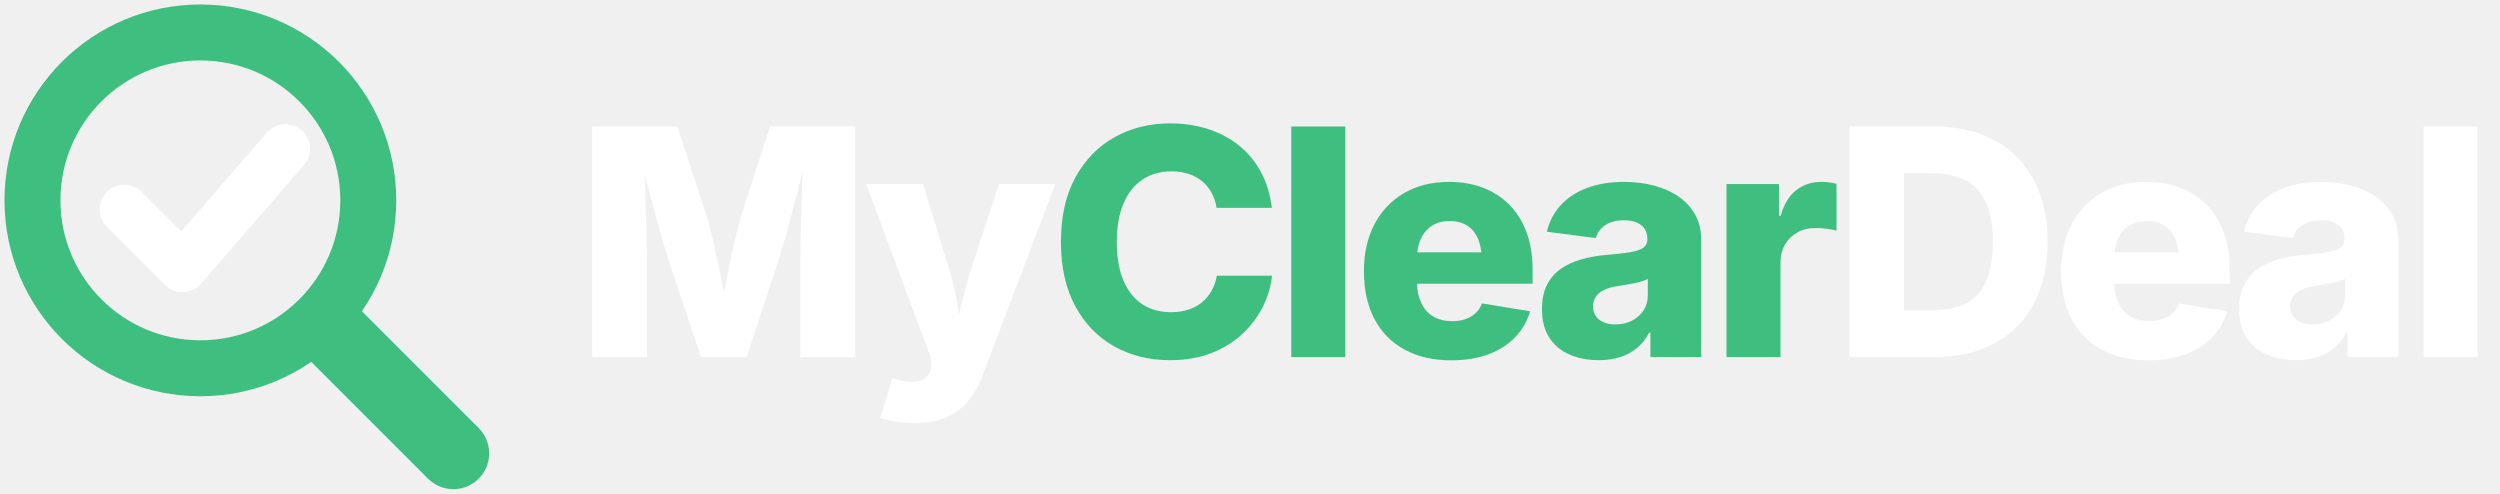
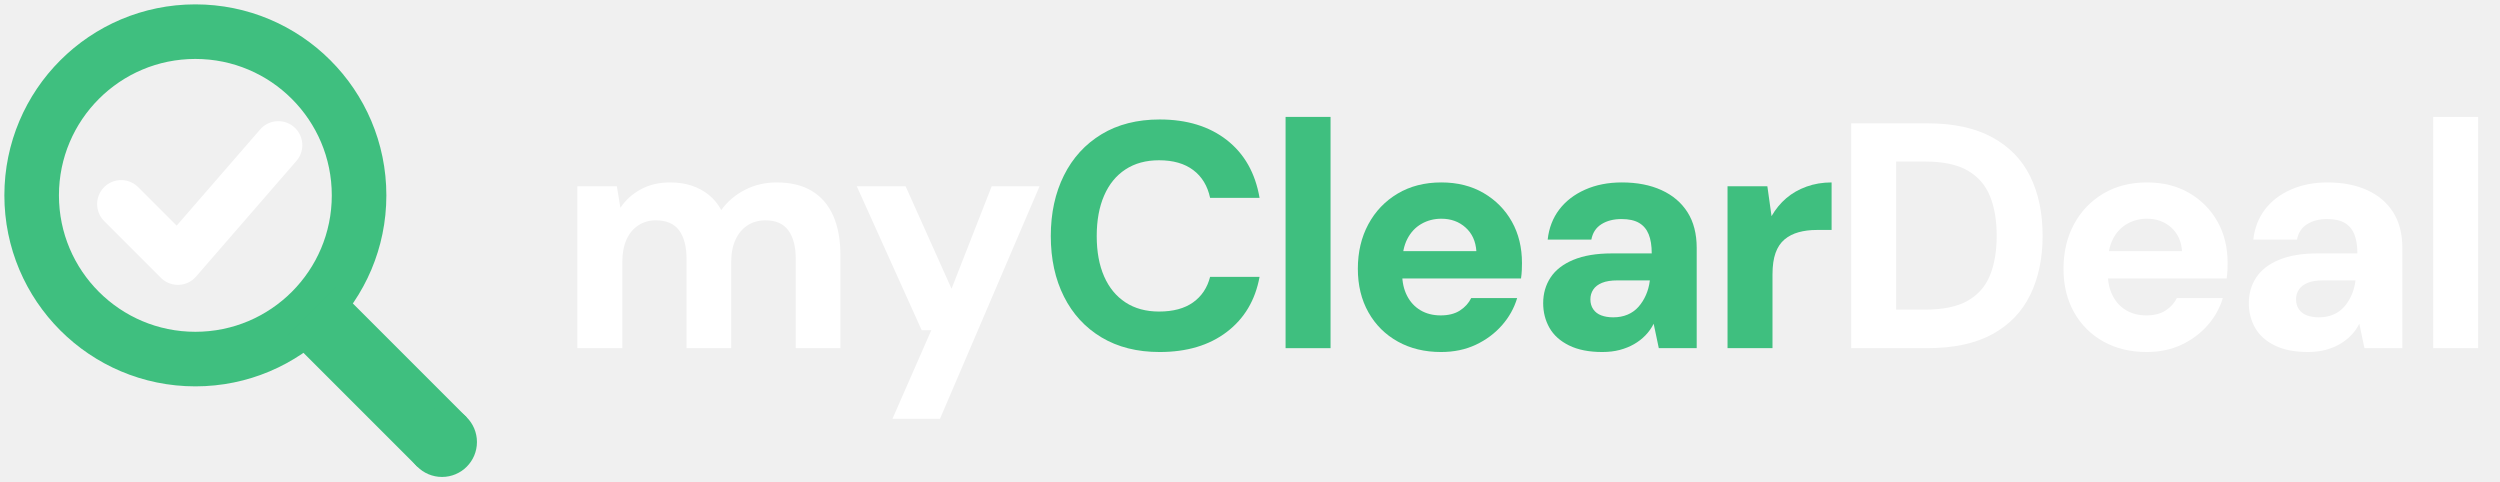
- <svg xmlns="http://www.w3.org/2000/svg" viewBox="68.5 59.5 1116.7 220.5" role="img" aria-label="MyClearDeal">
+ <svg xmlns="http://www.w3.org/2000/svg" viewBox="68.5 59.5 1145.3 220.5" role="img" aria-label="myClearDeal">
  <circle cx="158.0" cy="149.0" r="75.0" fill="none" stroke="#3FBF7F" stroke-width="25.0" />
  <path d="M211.0 202.0L271.0 262.0" stroke="#3FBF7F" stroke-width="32.0" />
  <circle cx="271.0" cy="262.0" r="16.0" fill="#3FBF7F" />
  <path d="M124 153L150 179L196 126" fill="none" stroke="#FFFFFF" stroke-width="22.0" stroke-linecap="round" stroke-linejoin="round" />
-   <path d="M333.019 219.0V116H371.039L384.173 156.094Q385.279 159.758 386.696 165.806Q388.113 171.855 389.565 178.768Q390.809 184.713 391.915 190.312Q392.952 184.782 394.197 178.768Q395.579 171.855 396.996 165.841Q398.413 159.827 399.519 156.094L412.446 116H450.536V219.0H425.995V174.62Q425.995 171.164 426.134 165.737Q426.272 160.311 426.445 153.951Q426.617 147.591 426.825 141.093Q426.894 138.536 426.894 136.116Q426.272 138.881 425.581 141.785Q423.921 148.352 422.297 154.573Q420.672 160.795 419.186 165.979Q417.7 171.164 416.663 174.62L402.008 219.0H381.615L366.753 174.62Q365.716 171.233 364.195 166.048Q362.674 160.864 361.015 154.642Q359.356 148.421 357.697 141.854Q357.144 139.572 356.591 137.36Q356.591 139.158 356.66 140.955Q356.799 147.384 356.971 153.813Q357.144 160.242 357.317 165.668Q357.49 171.095 357.49 174.62V219.0Z" fill="#FFFFFF" />
-   <path d="M461.625 246.098 467.017 228.47 470.058 229.3Q474.413 230.406 477.697 229.922Q480.98 229.438 482.743 227.503Q484.506 225.567 484.299 222.387L484.229 219.138L455.403 141.715H480.842L492.386 179.528Q494.737 187.27 496.119 195.082Q496.465 197.432 496.949 199.852Q497.502 197.363 498.055 195.013Q499.921 187.132 502.341 179.528L514.715 141.715H539.877L507.456 227.157Q505.106 233.379 501.304 238.183Q497.502 242.987 491.592 245.718Q485.681 248.448 476.971 248.448Q472.547 248.448 468.434 247.792Q464.321 247.135 461.625 246.098Z" fill="#FFFFFF" />
-   <path d="M591.129 220.383Q577.235 220.383 566.209 214.23Q555.183 208.078 548.789 196.257Q542.394 184.436 542.394 167.569Q542.394 150.564 548.858 138.743Q555.321 126.922 566.382 120.77Q577.442 114.617 591.129 114.617Q600.323 114.617 608.135 117.141Q615.946 119.664 621.96 124.503Q627.974 129.342 631.742 136.358Q635.509 143.374 636.615 152.361H611.937Q611.315 148.559 609.656 145.552Q607.996 142.545 605.404 140.402Q602.812 138.259 599.356 137.153Q595.899 136.047 591.751 136.047Q584.217 136.047 578.721 139.78Q573.225 143.513 570.287 150.529Q567.349 157.546 567.349 167.569Q567.349 177.869 570.357 184.886Q573.364 191.902 578.79 195.428Q584.217 198.953 591.613 198.953Q595.761 198.953 599.217 197.847Q602.674 196.741 605.3 194.598Q607.927 192.455 609.656 189.448Q611.384 186.441 612.006 182.639H636.684Q635.993 189.552 632.744 196.222Q629.495 202.893 623.723 208.389Q617.951 213.885 609.794 217.134Q601.637 220.383 591.129 220.383Z" fill="#3FBF7F" />
-   <path d="M669.41 116V219.0H645.285V116Z" fill="#3FBF7F" />
-   <path d="M716.722 220.452Q704.625 220.452 695.846 215.647Q687.067 210.843 682.401 201.926Q677.734 193.008 677.734 180.634Q677.734 168.744 682.401 159.758Q687.067 150.771 695.639 145.759Q704.21 140.748 715.824 140.748Q723.981 140.748 730.79 143.305Q737.599 145.863 742.611 150.875Q747.622 155.887 750.353 163.214Q753.083 170.542 753.083 180.15V186.234H701.445Q701.653 191.418 703.45 195.013Q705.385 199.022 708.911 200.992Q712.437 202.962 717.137 202.962Q720.386 202.962 723.048 202.064Q725.709 201.165 727.61 199.368Q729.511 197.57 730.479 195.013L751.977 198.538Q750.042 205.174 745.307 210.117Q740.571 215.06 733.348 217.756Q726.124 220.452 716.722 220.452ZM701.583 172.201H730.202Q729.788 168.883 728.751 166.256Q727.092 162.385 723.912 160.311Q720.732 158.237 716.031 158.237Q711.33 158.237 708.081 160.345Q704.832 162.454 703.173 166.187Q701.929 168.883 701.583 172.201Z" fill="#3FBF7F" />
-   <path d="M782.699 220.383Q775.302 220.383 769.53 217.859Q763.758 215.336 760.509 210.255Q757.26 205.174 757.26 197.57Q757.26 191.142 759.507 186.717Q761.753 182.293 765.763 179.528Q769.772 176.763 774.957 175.311Q780.141 173.86 786.017 173.376Q792.584 172.823 796.593 172.166Q800.603 171.509 802.469 170.196Q804.336 168.883 804.336 166.532V166.256Q804.336 163.56 803.091 161.693Q801.847 159.827 799.497 158.859Q797.146 157.891 793.828 157.891Q790.51 157.891 787.918 158.859Q785.326 159.827 783.667 161.624Q782.008 163.421 781.316 165.841L759.472 163.007Q760.993 156.37 765.452 151.359Q769.91 146.347 777.134 143.547Q784.358 140.748 794.036 140.748Q801.225 140.748 807.481 142.441Q813.737 144.135 818.438 147.418Q823.138 150.702 825.765 155.506Q828.392 160.311 828.392 166.532V219.0H805.718V208.147H805.096Q803.022 212.156 799.808 214.852Q796.593 217.548 792.342 218.965Q788.091 220.383 782.699 220.383ZM790.026 204.414Q794.105 204.414 797.388 202.755Q800.672 201.096 802.608 198.193Q804.543 195.289 804.543 191.487V184.091Q803.506 184.644 801.951 185.128Q800.395 185.611 798.529 185.992Q796.663 186.372 794.796 186.683Q792.93 186.994 791.202 187.27Q787.676 187.754 785.187 188.93Q782.699 190.105 781.385 191.971Q780.072 193.838 780.072 196.464Q780.072 199.022 781.385 200.785Q782.699 202.548 784.911 203.481Q787.123 204.414 790.026 204.414Z" fill="#3FBF7F" />
-   <path d="M839.689 219.0V141.715H863.123V155.817H863.952Q866.026 148.144 870.831 144.446Q875.635 140.748 881.995 140.748Q883.654 140.748 885.486 140.955Q887.318 141.162 888.838 141.577V162.592Q887.11 161.97 884.31 161.659Q881.511 161.348 879.299 161.348Q874.875 161.348 871.349 163.318Q867.824 165.288 865.819 168.744Q863.814 172.201 863.814 176.832V219.0Z" fill="#3FBF7F" />
-   <path d="M932.417 219.0H894.536V116H932.417Q948.109 116 959.446 122.187Q970.783 128.374 976.936 139.918Q983.088 151.462 983.088 167.5Q983.088 183.538 976.97 195.116Q970.852 206.695 959.481 212.848Q948.109 219.0 932.417 219.0ZM918.938 198.123H931.38Q940.229 198.123 946.347 195.151Q952.464 192.179 955.575 185.404Q958.686 178.63 958.686 167.5Q958.686 156.37 955.506 149.631Q952.326 142.891 946.208 139.884Q940.091 136.877 931.035 136.877H918.938Z" fill="#FFFFFF" />
-   <path d="M1028.119 220.452Q1016.021 220.452 1007.242 215.647Q998.463 210.843 993.797 201.926Q989.131 193.008 989.131 180.634Q989.131 168.744 993.797 159.758Q998.463 150.771 1007.035 145.759Q1015.607 140.748 1027.22 140.748Q1035.377 140.748 1042.186 143.305Q1048.995 145.863 1054.007 150.875Q1059.019 155.887 1061.749 163.214Q1064.48 170.542 1064.48 180.15V186.234H1012.841Q1013.049 191.418 1014.846 195.013Q1016.782 199.022 1020.307 200.992Q1023.833 202.962 1028.533 202.962Q1031.782 202.962 1034.444 202.064Q1037.105 201.165 1039.006 199.368Q1040.907 197.57 1041.875 195.013L1063.374 198.538Q1061.438 205.174 1056.703 210.117Q1051.968 215.06 1044.744 217.756Q1037.52 220.452 1028.119 220.452ZM1012.98 172.201H1041.599Q1041.184 168.883 1040.147 166.256Q1038.488 162.385 1035.308 160.311Q1032.128 158.237 1027.427 158.237Q1022.727 158.237 1019.478 160.345Q1016.229 162.454 1014.57 166.187Q1013.325 168.883 1012.98 172.201Z" fill="#FFFFFF" />
-   <path d="M1094.095 220.383Q1086.698 220.383 1080.926 217.859Q1075.154 215.336 1071.905 210.255Q1068.656 205.174 1068.656 197.57Q1068.656 191.142 1070.903 186.717Q1073.149 182.293 1077.159 179.528Q1081.168 176.763 1086.353 175.311Q1091.537 173.86 1097.413 173.376Q1103.98 172.823 1107.99 172.166Q1111.999 171.509 1113.866 170.196Q1115.732 168.883 1115.732 166.532V166.256Q1115.732 163.56 1114.488 161.693Q1113.243 159.827 1110.893 158.859Q1108.543 157.891 1105.225 157.891Q1101.906 157.891 1099.314 158.859Q1096.722 159.827 1095.063 161.624Q1093.404 163.421 1092.713 165.841L1070.868 163.007Q1072.389 156.37 1076.848 151.359Q1081.306 146.347 1088.53 143.547Q1095.754 140.748 1105.432 140.748Q1112.621 140.748 1118.877 142.441Q1125.133 144.135 1129.834 147.418Q1134.535 150.702 1137.161 155.506Q1139.788 160.311 1139.788 166.532V219.0H1117.115V208.147H1116.492Q1114.419 212.156 1111.204 214.852Q1107.99 217.548 1103.738 218.965Q1099.487 220.383 1094.095 220.383ZM1101.423 204.414Q1105.501 204.414 1108.785 202.755Q1112.068 201.096 1114.004 198.193Q1115.939 195.289 1115.939 191.487V184.091Q1114.902 184.644 1113.347 185.128Q1111.792 185.611 1109.925 185.992Q1108.059 186.372 1106.192 186.683Q1104.326 186.994 1102.598 187.27Q1099.072 187.754 1096.584 188.93Q1094.095 190.105 1092.782 191.971Q1091.468 193.838 1091.468 196.464Q1091.468 199.022 1092.782 200.785Q1094.095 202.548 1096.307 203.481Q1098.519 204.414 1101.423 204.414Z" fill="#FFFFFF" />
-   <path d="M1175.21 116V219.0H1151.085V116Z" fill="#FFFFFF" />
+   <path d="M333.0 219.0V144.84H351.099L352.717 154.699Q356.249 149.401 362.061 146.238Q367.873 143.074 375.524 143.074Q380.969 143.074 385.383 144.546Q389.797 146.017 393.255 148.813Q396.713 151.609 398.92 155.729Q403.187 149.843 409.809 146.459Q416.43 143.074 424.229 143.074Q433.94 143.074 440.414 146.974Q446.889 150.873 450.199 158.304Q453.51 165.734 453.51 176.476V219.0H433.057V178.241Q433.057 169.707 429.673 165.072Q426.289 160.437 419.226 160.437Q414.517 160.437 410.986 162.718Q407.454 164.999 405.468 169.266Q403.481 173.533 403.481 179.566V219.0H383.029V178.241Q383.029 169.707 379.644 165.072Q376.26 160.437 368.903 160.437Q364.489 160.437 360.957 162.718Q357.426 164.999 355.513 169.266Q353.6 173.533 353.6 179.566V219.0Z" fill="#FFFFFF" />
+   <path d="M477.347 251.371 495.151 210.76H490.737L461.014 144.84H483.38L504.421 191.779L522.814 144.84H544.739L499.124 251.371Z" fill="#FFFFFF" />
+   <path d="M599.77 220.766Q584.32 220.766 573.137 214.071Q561.954 207.376 555.921 195.384Q549.889 183.391 549.889 167.647Q549.889 151.903 555.921 139.837Q561.954 127.771 573.137 121.003Q584.32 114.234 599.77 114.234Q618.457 114.234 630.523 123.651Q642.589 133.069 645.531 150.137H622.871Q621.106 141.897 615.146 137.409Q609.187 132.921 599.476 132.921Q590.5 132.921 584.099 137.115Q577.699 141.309 574.314 149.107Q570.93 156.906 570.93 167.647Q570.93 178.389 574.314 186.114Q577.699 193.839 584.099 198.032Q590.5 202.226 599.476 202.226Q609.187 202.226 615.073 198.032Q620.959 193.839 622.871 186.334H645.531Q642.589 202.373 630.523 211.569Q618.457 220.766 599.77 220.766Z" fill="#3FBF7F" />
+   <path d="M657.45 219.0V113.057H678.05V219.0Z" fill="#3FBF7F" />
+   <path d="M728.667 220.766Q717.484 220.766 708.876 215.984Q700.269 211.201 695.413 202.594Q690.557 193.986 690.557 182.656Q690.557 171.179 695.339 162.276Q700.121 153.374 708.729 148.224Q717.337 143.074 728.814 143.074Q739.85 143.074 748.164 147.93Q756.477 152.786 761.112 161.026Q765.747 169.266 765.747 180.007Q765.747 181.479 765.674 183.244Q765.6 185.01 765.306 187.07H705.271V174.563H744.853Q744.411 167.794 739.924 163.748Q735.436 159.701 728.814 159.701Q723.811 159.701 719.691 162.056Q715.571 164.41 713.217 168.971Q710.863 173.533 710.863 180.596V184.863Q710.863 190.601 713.07 194.942Q715.277 199.283 719.25 201.637Q723.223 203.991 728.52 203.991Q733.817 203.991 737.275 201.784Q740.733 199.577 742.499 196.046H763.54Q761.48 202.961 756.551 208.553Q751.621 214.144 744.559 217.455Q737.496 220.766 728.667 220.766Z" fill="#3FBF7F" />
+   <path d="M802.533 220.766Q793.41 220.766 787.304 217.749Q781.197 214.733 778.328 209.656Q775.459 204.58 775.459 198.4Q775.459 191.779 778.843 186.629Q782.227 181.479 789.29 178.536Q796.353 175.593 806.947 175.593H825.193Q825.193 170.296 823.795 166.838Q822.397 163.38 819.381 161.614Q816.364 159.849 811.361 159.849Q805.917 159.849 802.165 162.203Q798.413 164.557 797.53 169.266H777.519Q778.401 161.32 782.816 155.508Q787.23 149.696 794.661 146.385Q802.091 143.074 811.509 143.074Q821.956 143.074 829.681 146.606Q837.406 150.137 841.599 156.759Q845.793 163.38 845.793 173.091V219.0H828.43L826.076 207.817Q824.604 210.76 822.324 213.114Q820.043 215.469 817.1 217.161Q814.157 218.853 810.552 219.809Q806.947 220.766 802.533 220.766ZM807.536 204.874Q811.214 204.874 814.157 203.624Q817.1 202.373 819.16 200.019Q821.22 197.664 822.544 194.648Q823.869 191.631 824.31 188.1V187.953H809.449Q805.181 187.953 802.459 189.056Q799.737 190.16 798.413 192.146Q797.089 194.133 797.089 196.634Q797.089 199.283 798.413 201.196Q799.737 203.109 802.091 203.991Q804.446 204.874 807.536 204.874Z" fill="#3FBF7F" />
+   <path d="M859.919 219.0V144.84H878.164L880.077 158.524Q882.873 153.669 886.846 150.284Q890.819 146.9 896.116 144.987Q901.413 143.074 907.593 143.074V164.851H900.677Q896.263 164.851 892.511 165.881Q888.759 166.911 886.036 169.192Q883.314 171.473 881.916 175.372Q880.519 179.271 880.519 185.157V219.0Z" fill="#3FBF7F" />
+   <path d="M916.569 219.0V116H951.589Q969.393 116 981.164 122.401Q992.936 128.801 998.601 140.352Q1004.266 151.903 1004.266 167.5Q1004.266 182.95 998.601 194.574Q992.936 206.199 981.238 212.599Q969.54 219.0 951.441 219.0ZM937.169 201.343H950.411Q962.771 201.343 969.908 197.296Q977.044 193.25 980.134 185.672Q983.224 178.094 983.224 167.5Q983.224 156.906 980.134 149.328Q977.044 141.75 969.908 137.63Q962.771 133.51 950.411 133.51H937.169Z" fill="#FFFFFF" />
+   <path d="M1051.94 220.766Q1040.757 220.766 1032.149 215.984Q1023.541 211.201 1018.686 202.594Q1013.83 193.986 1013.83 182.656Q1013.83 171.179 1018.612 162.276Q1023.394 153.374 1032.002 148.224Q1040.61 143.074 1052.087 143.074Q1063.123 143.074 1071.436 147.93Q1079.75 152.786 1084.385 161.026Q1089.02 169.266 1089.02 180.007Q1089.02 181.479 1088.946 183.244Q1088.873 185.01 1088.579 187.07H1028.544V174.563H1068.126Q1067.684 167.794 1063.196 163.748Q1058.709 159.701 1052.087 159.701Q1047.084 159.701 1042.964 162.056Q1038.844 164.41 1036.49 168.971Q1034.136 173.533 1034.136 180.596V184.863Q1034.136 190.601 1036.343 194.942Q1038.55 199.283 1042.523 201.637Q1046.496 203.991 1051.793 203.991Q1057.09 203.991 1060.548 201.784Q1064.006 199.577 1065.771 196.046H1086.813Q1084.753 202.961 1079.824 208.553Q1074.894 214.144 1067.831 217.455Q1060.769 220.766 1051.94 220.766Z" fill="#FFFFFF" />
+   <path d="M1125.806 220.766Q1116.683 220.766 1110.576 217.749Q1104.47 214.733 1101.601 209.656Q1098.731 204.58 1098.731 198.4Q1098.731 191.779 1102.116 186.629Q1105.5 181.479 1112.563 178.536Q1119.626 175.593 1130.22 175.593H1148.466Q1148.466 170.296 1147.068 166.838Q1145.67 163.38 1142.654 161.614Q1139.637 159.849 1134.634 159.849Q1129.19 159.849 1125.438 162.203Q1121.686 164.557 1120.803 169.266H1100.791Q1101.674 161.32 1106.089 155.508Q1110.503 149.696 1117.934 146.385Q1125.364 143.074 1134.781 143.074Q1145.229 143.074 1152.954 146.606Q1160.679 150.137 1164.872 156.759Q1169.066 163.38 1169.066 173.091V219.0H1151.703L1149.349 207.817Q1147.877 210.76 1145.596 213.114Q1143.316 215.469 1140.373 217.161Q1137.43 218.853 1133.825 219.809Q1130.22 220.766 1125.806 220.766ZM1130.809 204.874Q1134.487 204.874 1137.43 203.624Q1140.373 202.373 1142.433 200.019Q1144.493 197.664 1145.817 194.648Q1147.141 191.631 1147.583 188.1V187.953H1132.721Q1128.454 187.953 1125.732 189.056Q1123.01 190.16 1121.686 192.146Q1120.361 194.133 1120.361 196.634Q1120.361 199.283 1121.686 201.196Q1123.01 203.109 1125.364 203.991Q1127.719 204.874 1130.809 204.874Z" fill="#FFFFFF" />
+   <path d="M1183.191 219.0V113.057H1203.791V219.0Z" fill="#FFFFFF" />
</svg>
